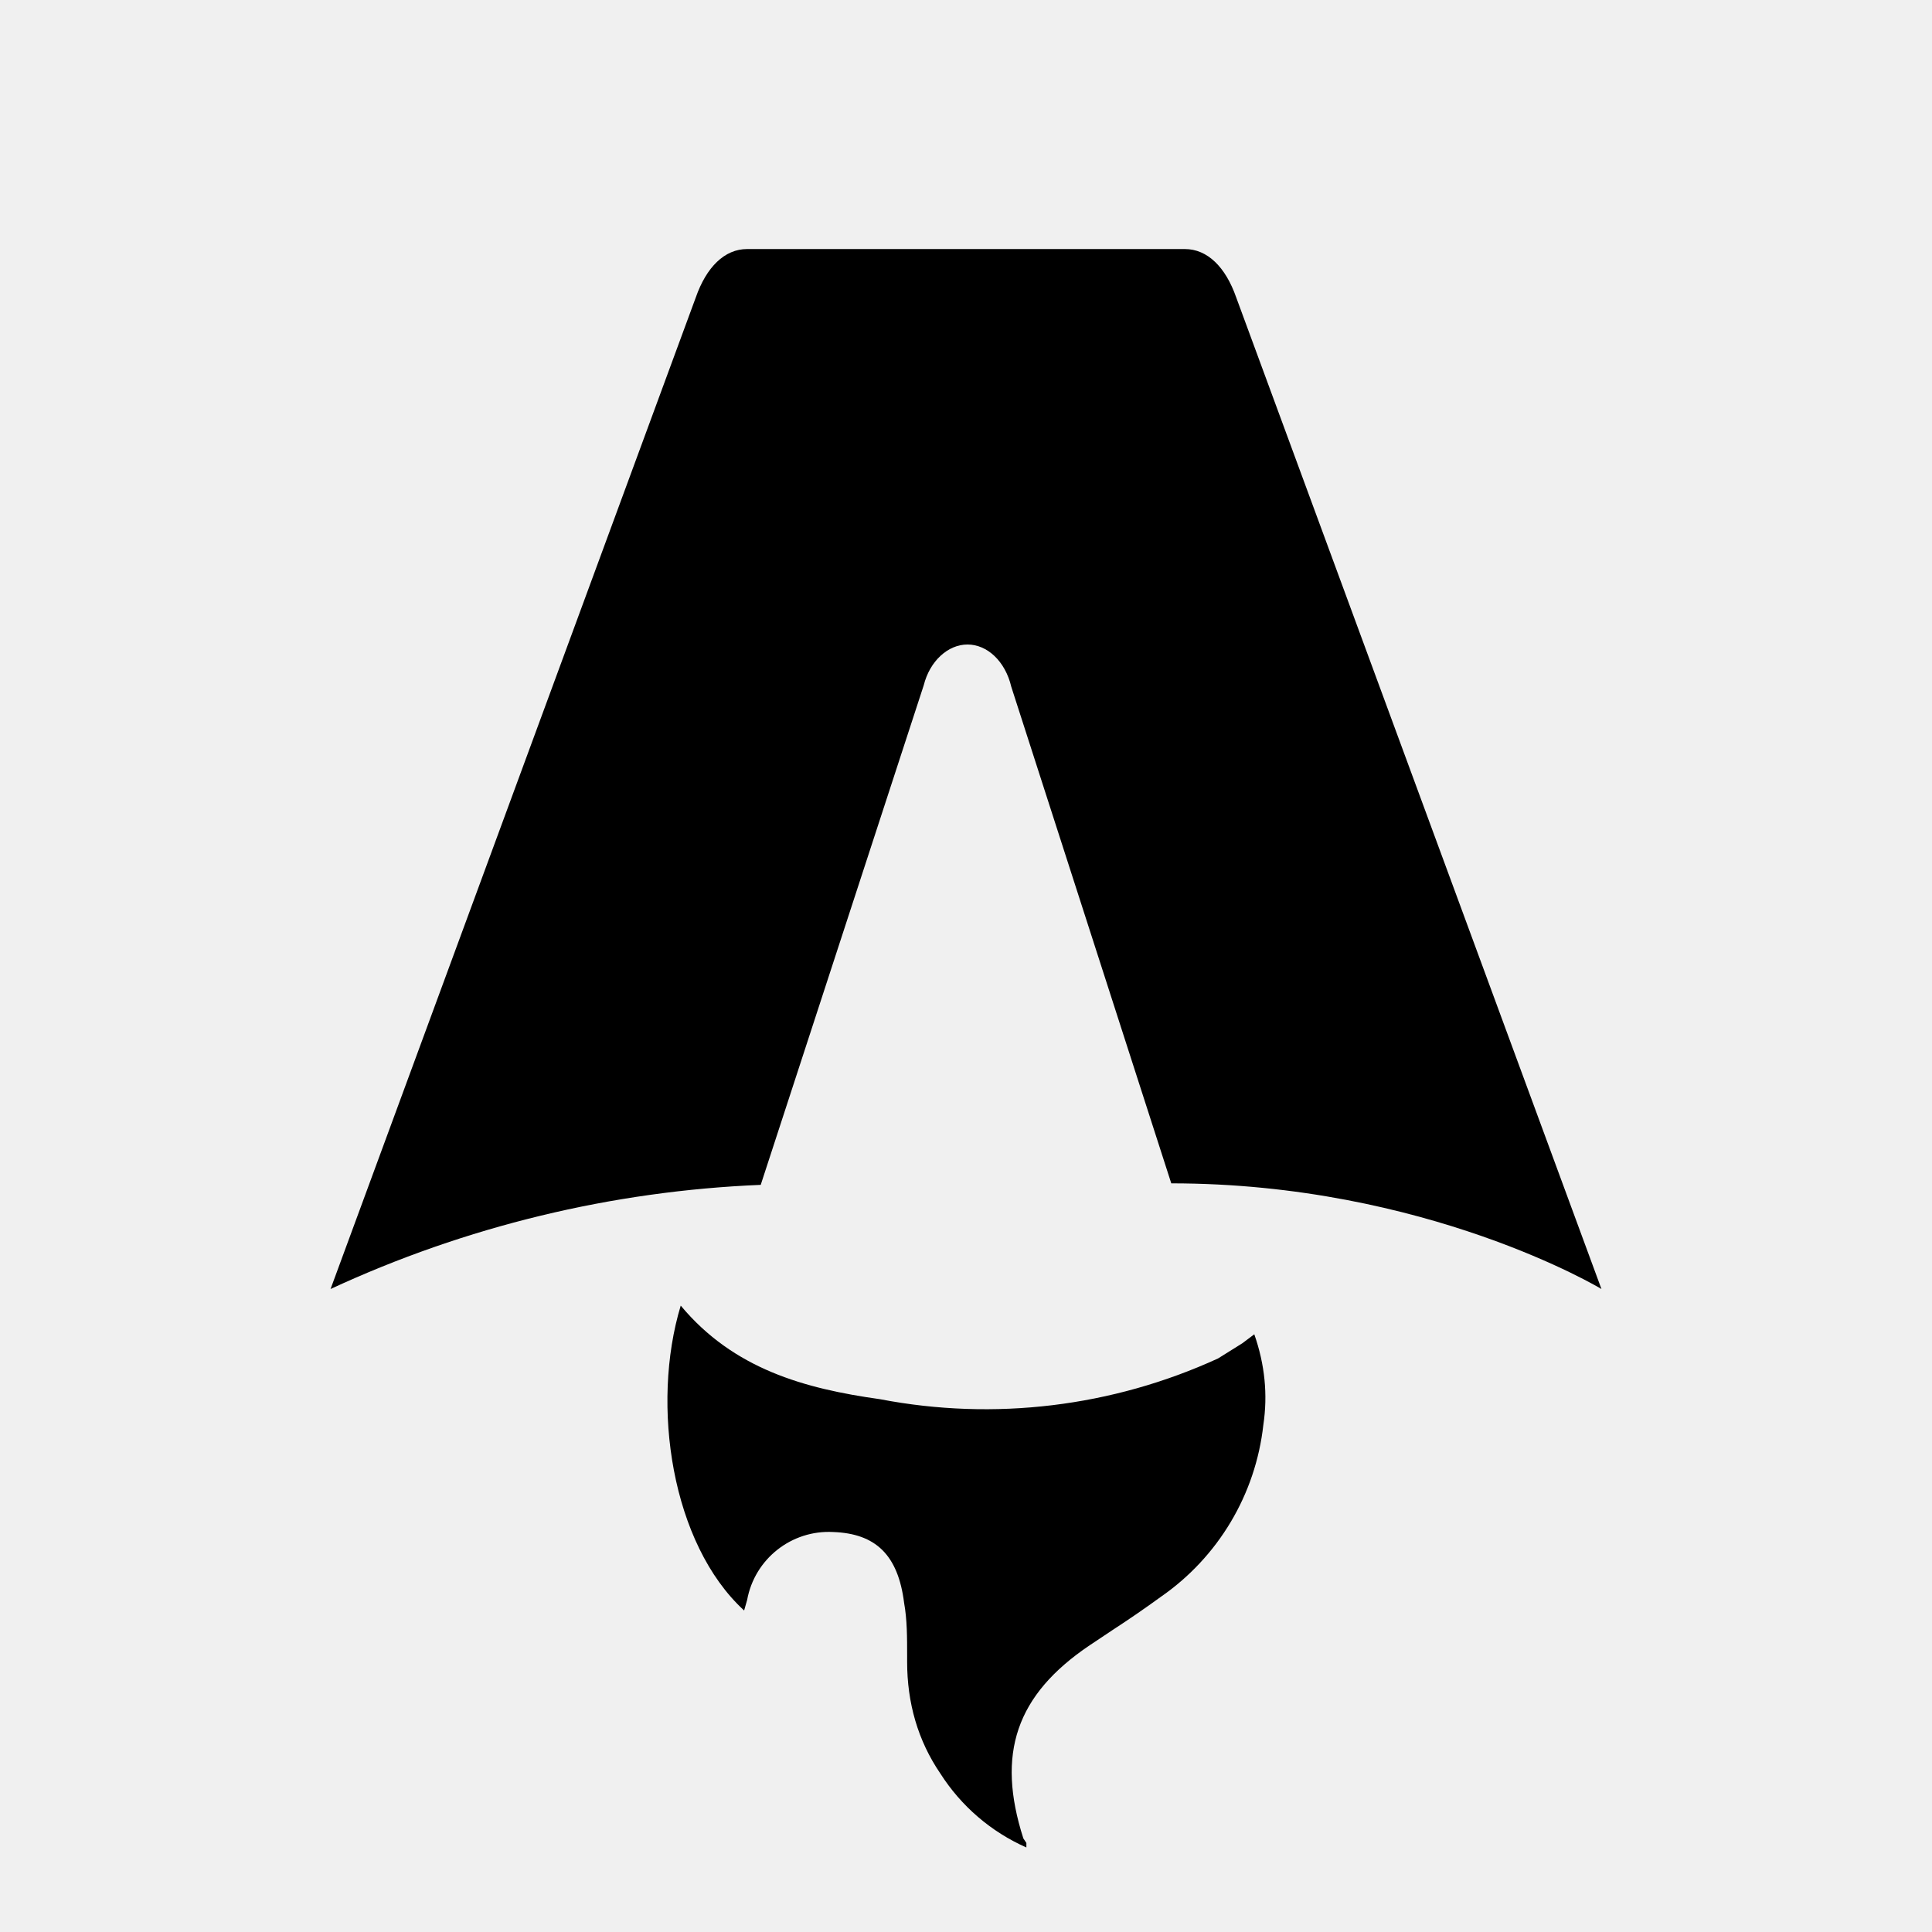
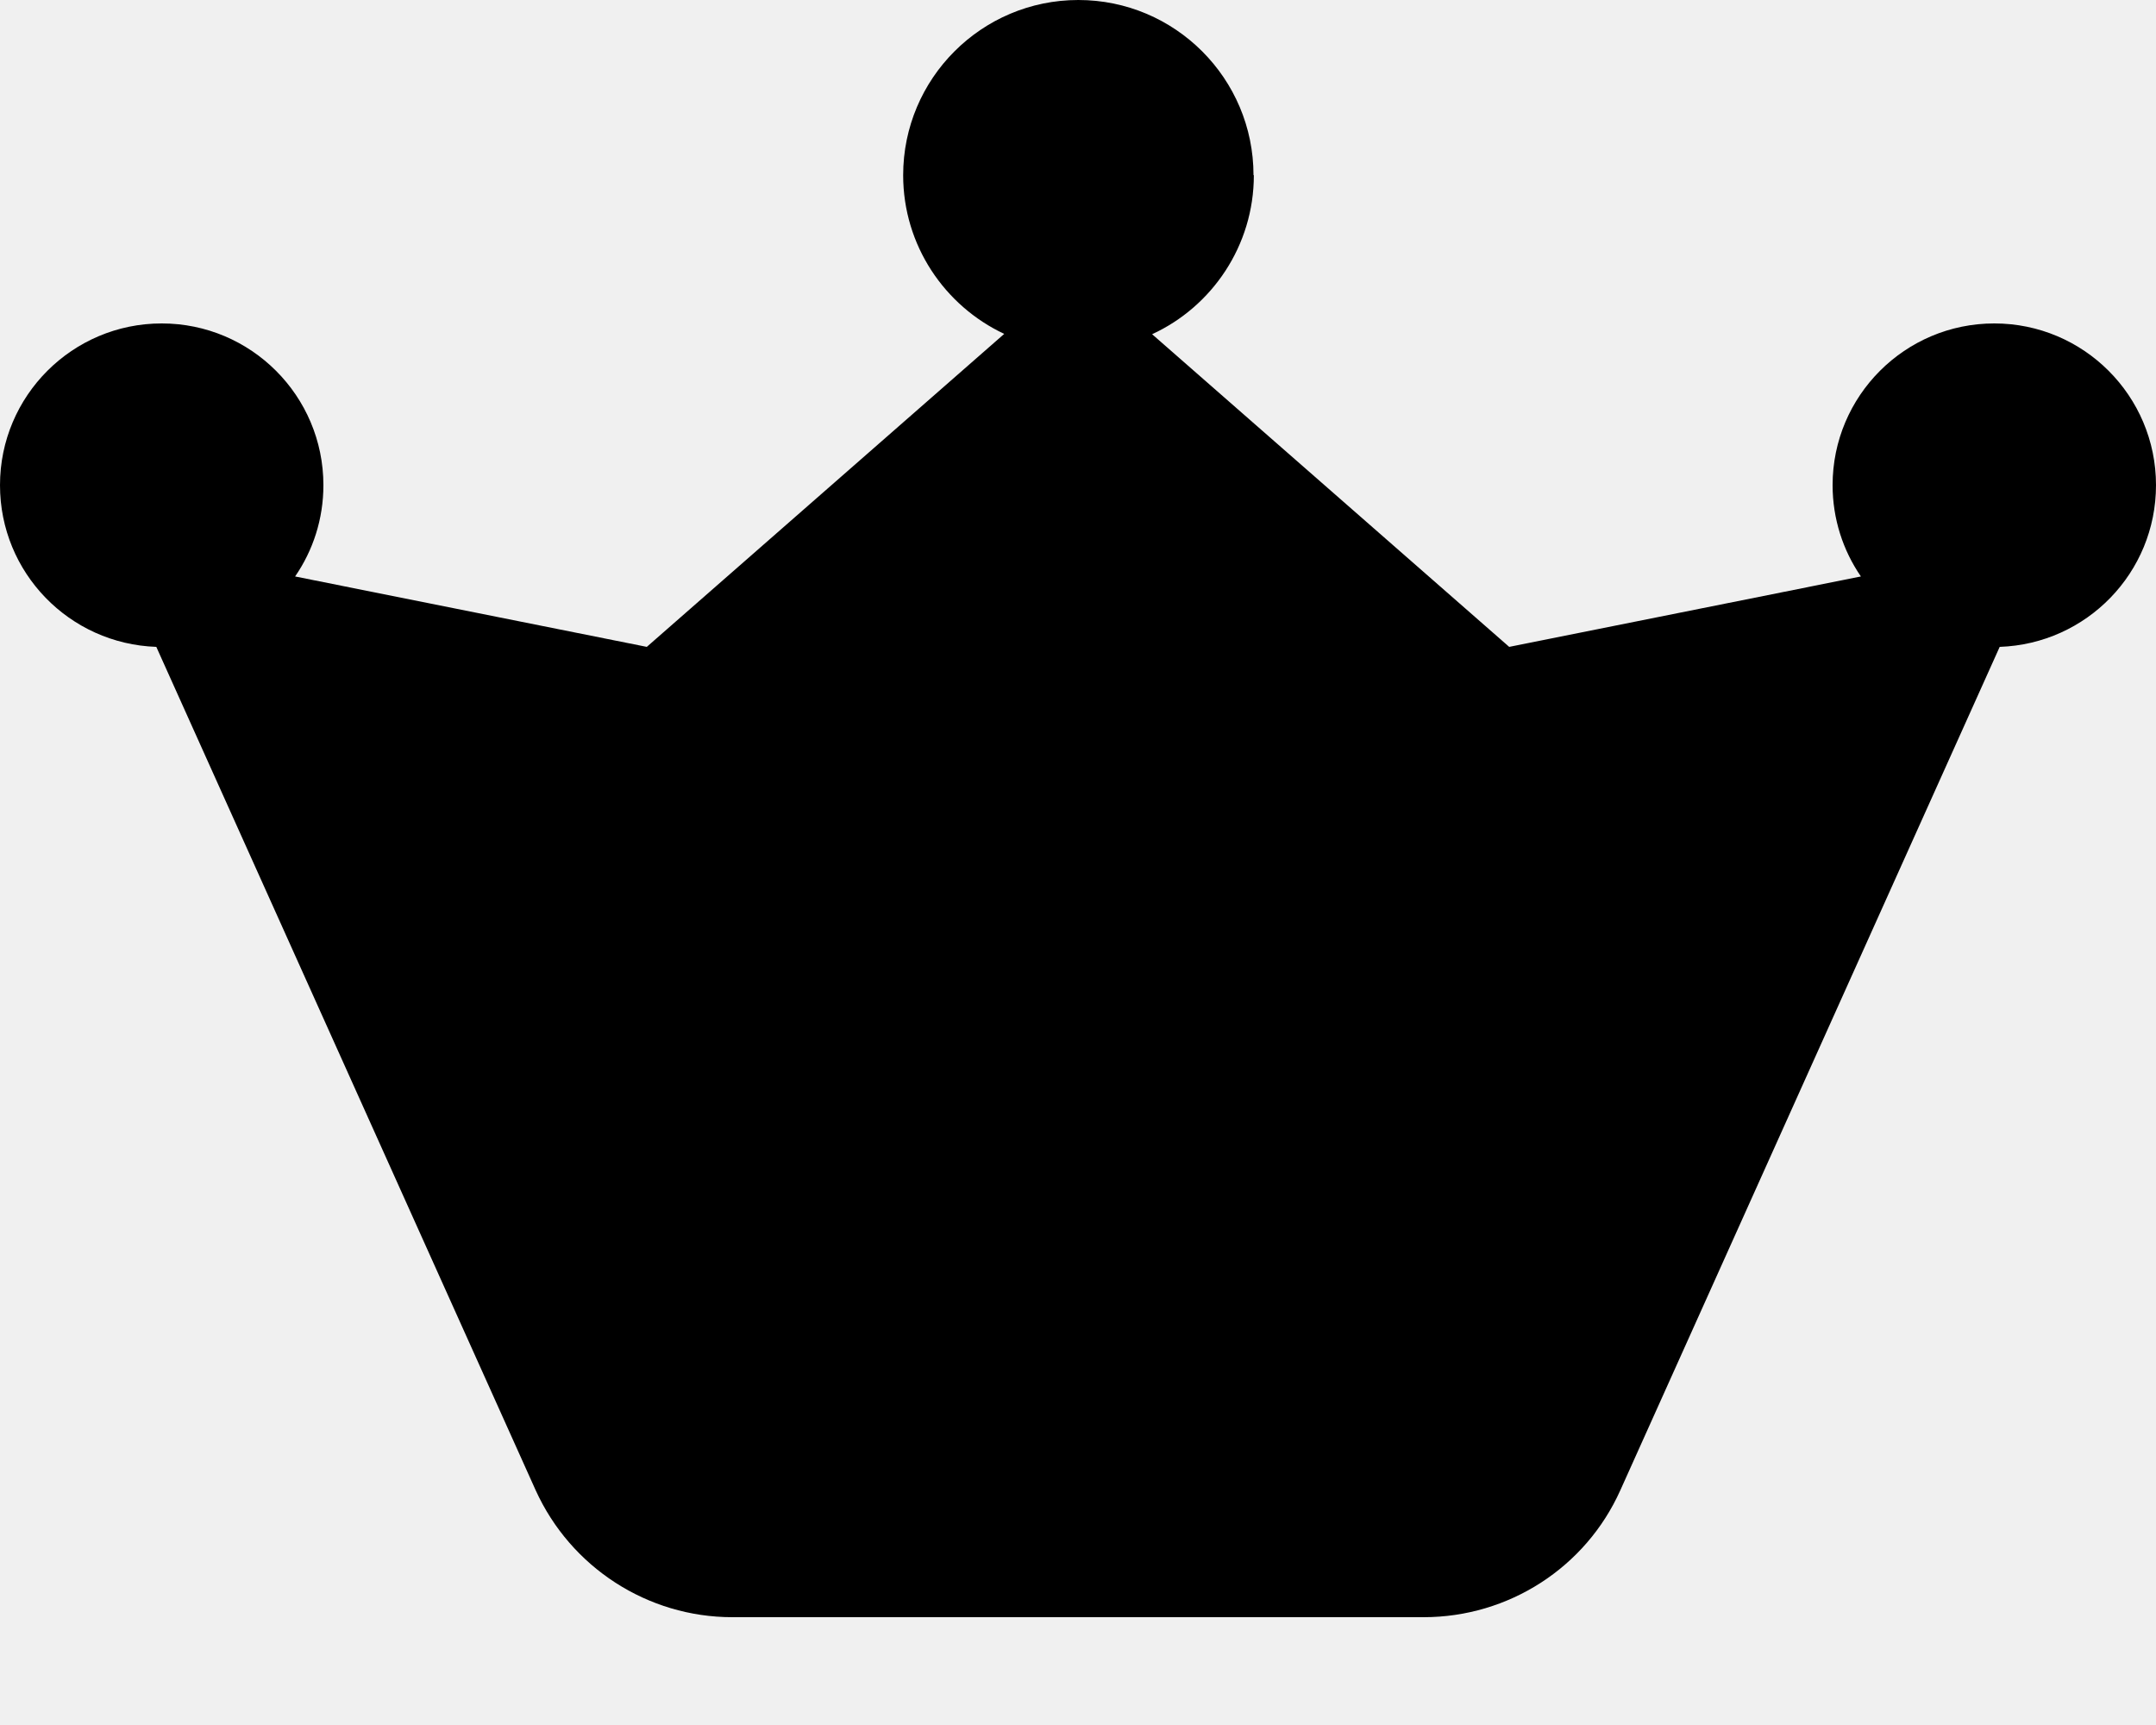
- <svg xmlns="http://www.w3.org/2000/svg" fill="none" viewBox="0 0 128 128">
-   <path d="M50.4 78.5a75.1 75.1 0 0 0-28.5 6.9l24.2-65.7c.7-2 1.9-3.2 3.4-3.2h29c1.5 0 2.7 1.2 3.4 3.2l24.2 65.7s-11.6-7-28.5-7L67 45.5c-.4-1.7-1.6-2.8-2.9-2.8-1.3 0-2.5 1.1-2.9 2.7L50.4 78.5Zm-1.1 28.2Zm-4.2-20.2c-2 6.6-.6 15.8 4.2 20.2a17.5 17.5 0 0 1 .2-.7 5.5 5.5 0 0 1 5.7-4.5c2.8.1 4.3 1.5 4.7 4.7.2 1.1.2 2.3.2 3.5v.4c0 2.7.7 5.2 2.2 7.4a13 13 0 0 0 5.7 4.9v-.3l-.2-.3c-1.8-5.6-.5-9.5 4.4-12.8l1.5-1a73 73 0 0 0 3.2-2.2 16 16 0 0 0 6.8-11.4c.3-2 .1-4-.6-6l-.8.6-1.6 1a37 37 0 0 1-22.4 2.7c-5-.7-9.7-2-13.2-6.2Z" />
+ <svg viewBox="0 0 640 512">
+   <path d="M372.2 52c0 20.9-12.4 39-30.2 47.2L448 192l104.4-20.9c-5.3-7.7-8.4-17.1-8.4-27.1c0-26.5 21.5-48 48-48s48 21.5 48 48c0 26-20.6 47.1-46.4 48L481 442.3c-10.3 23-33.2 37.7-58.4 37.7l-205.2 0c-25.2 0-48-14.8-58.4-37.7L46.4 192C20.6 191.1 0 170 0 144c0-26.5 21.5-48 48-48s48 21.5 48 48c0 10.1-3.1 19.4-8.4 27.1L192 192 298.1 99.1c-17.7-8.3-30-26.3-30-47.1c0-28.7 23.3-52 52-52s52 23.3 52 52z" />
  <style>
        path { fill: #000; }
        @media (prefers-color-scheme: dark) {
            path { fill: #FFF; }
        }
    </style>
</svg>
